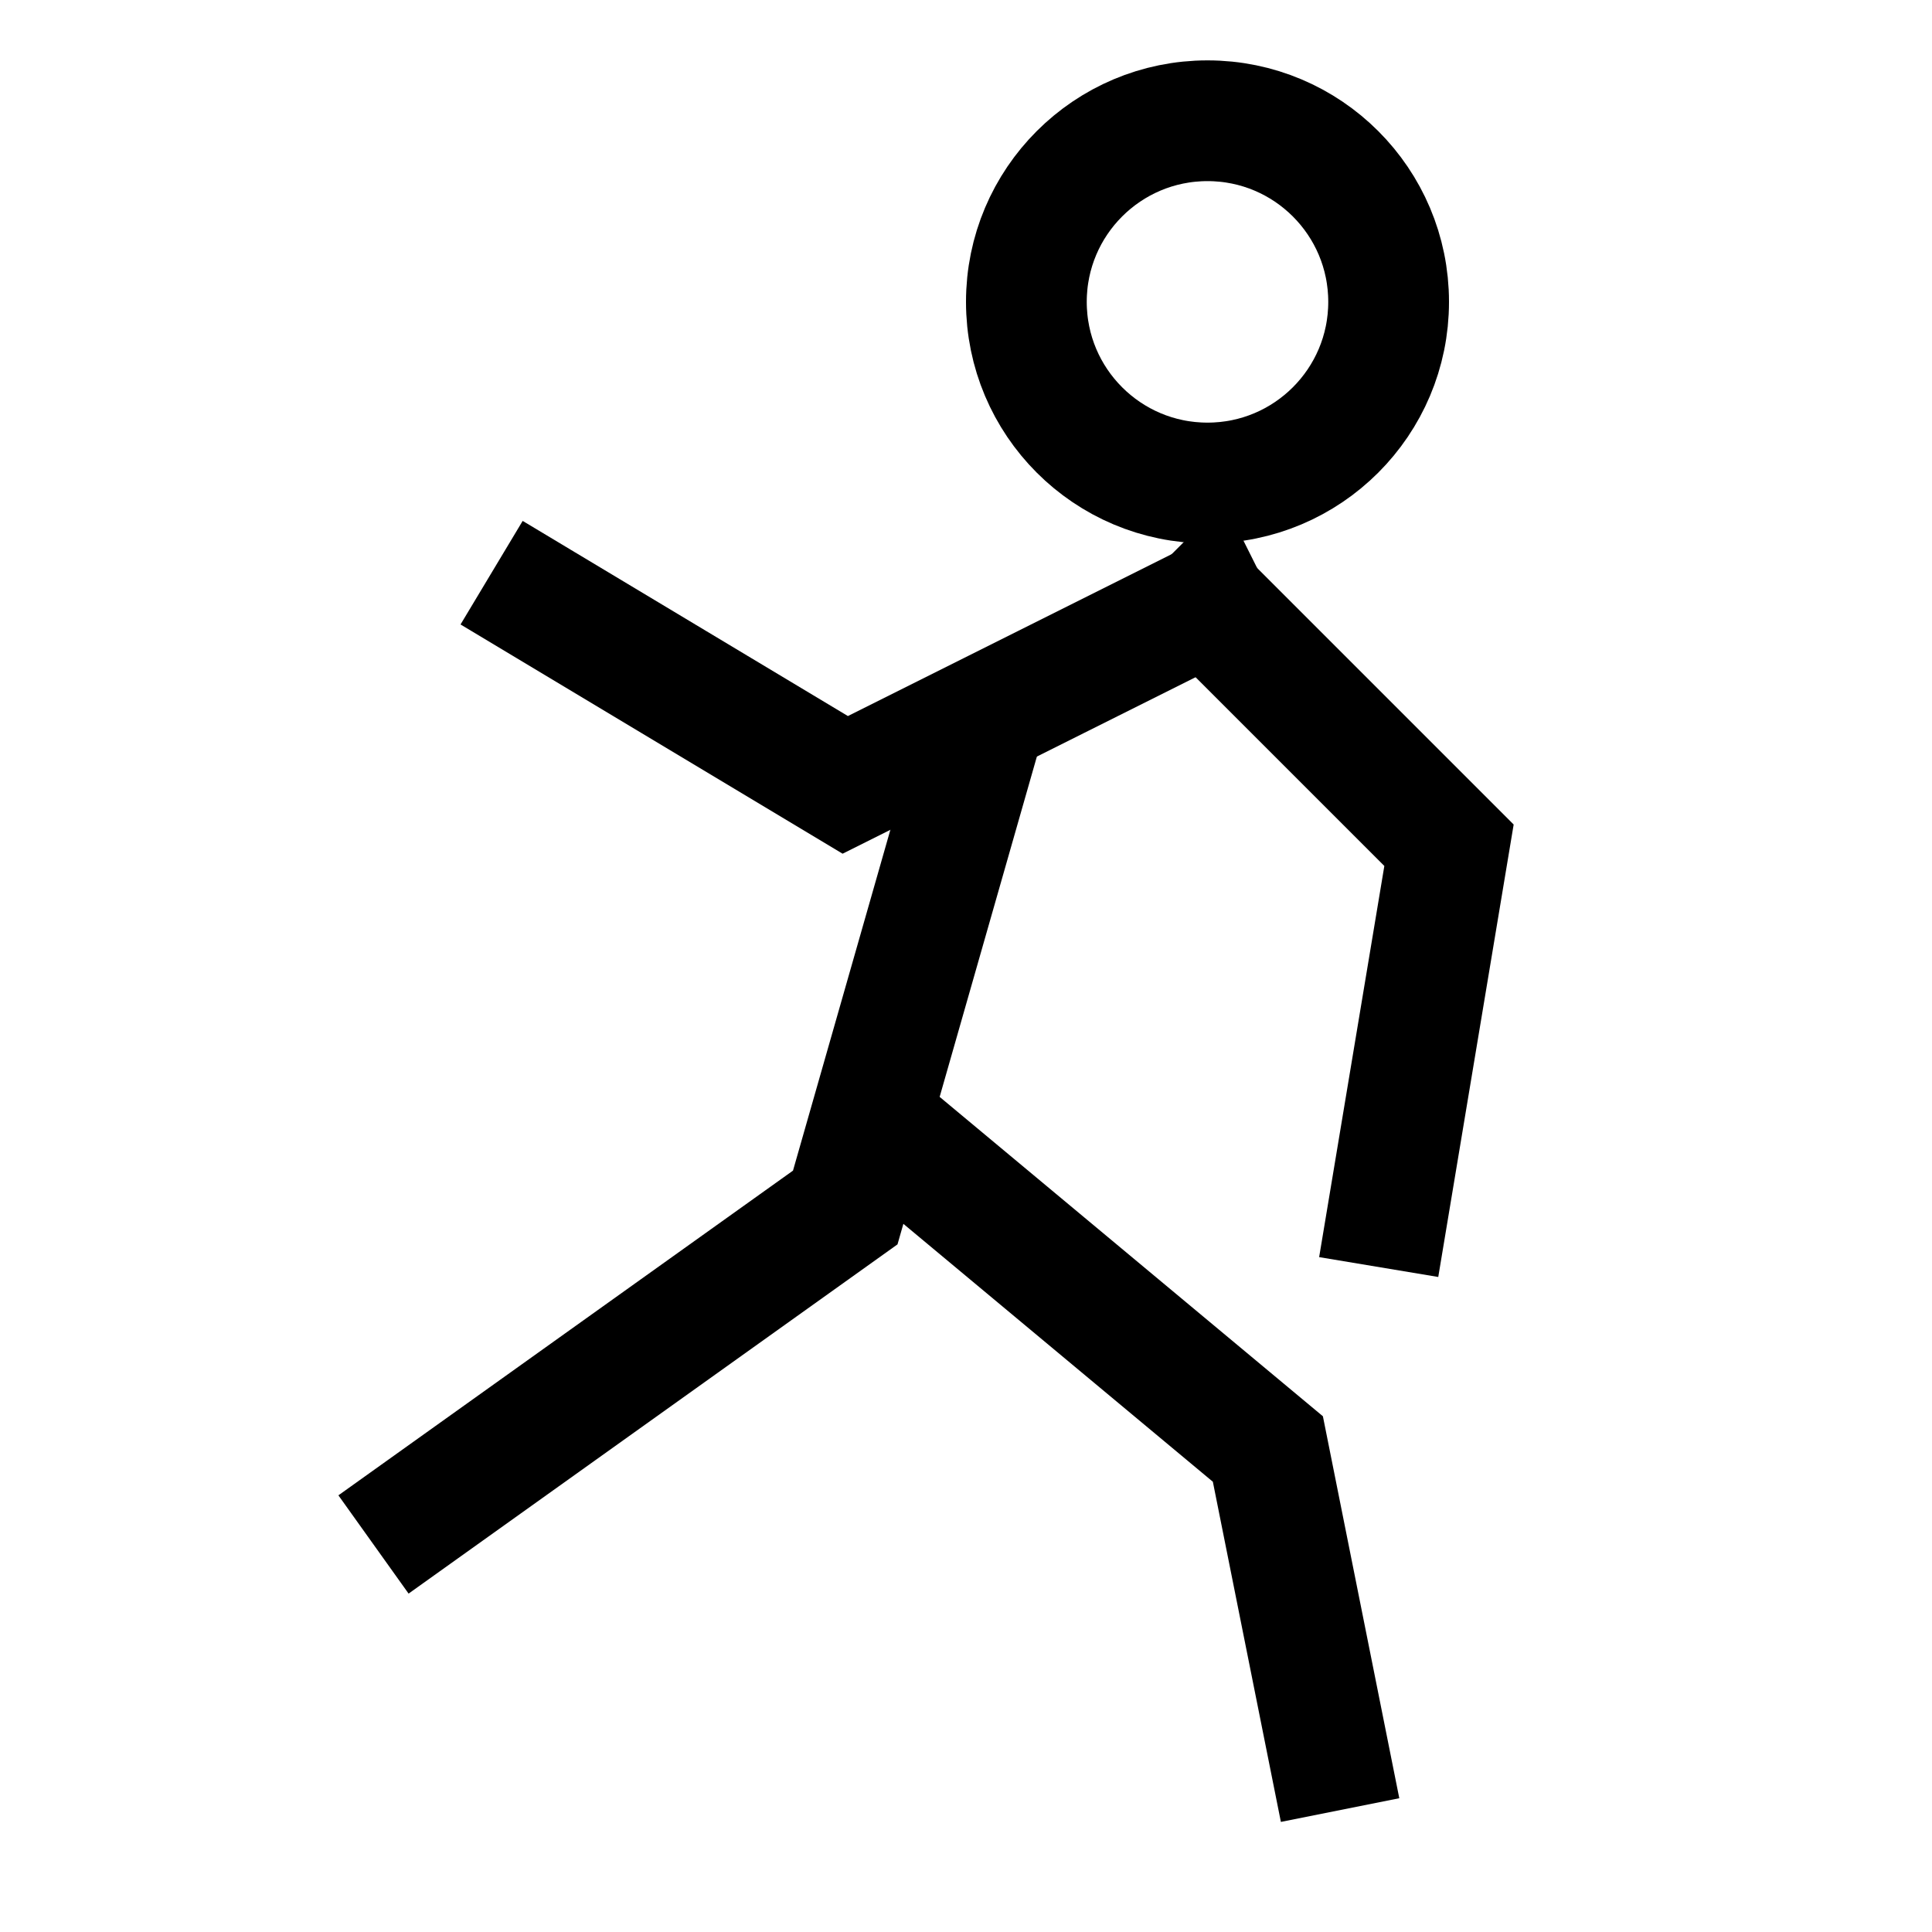
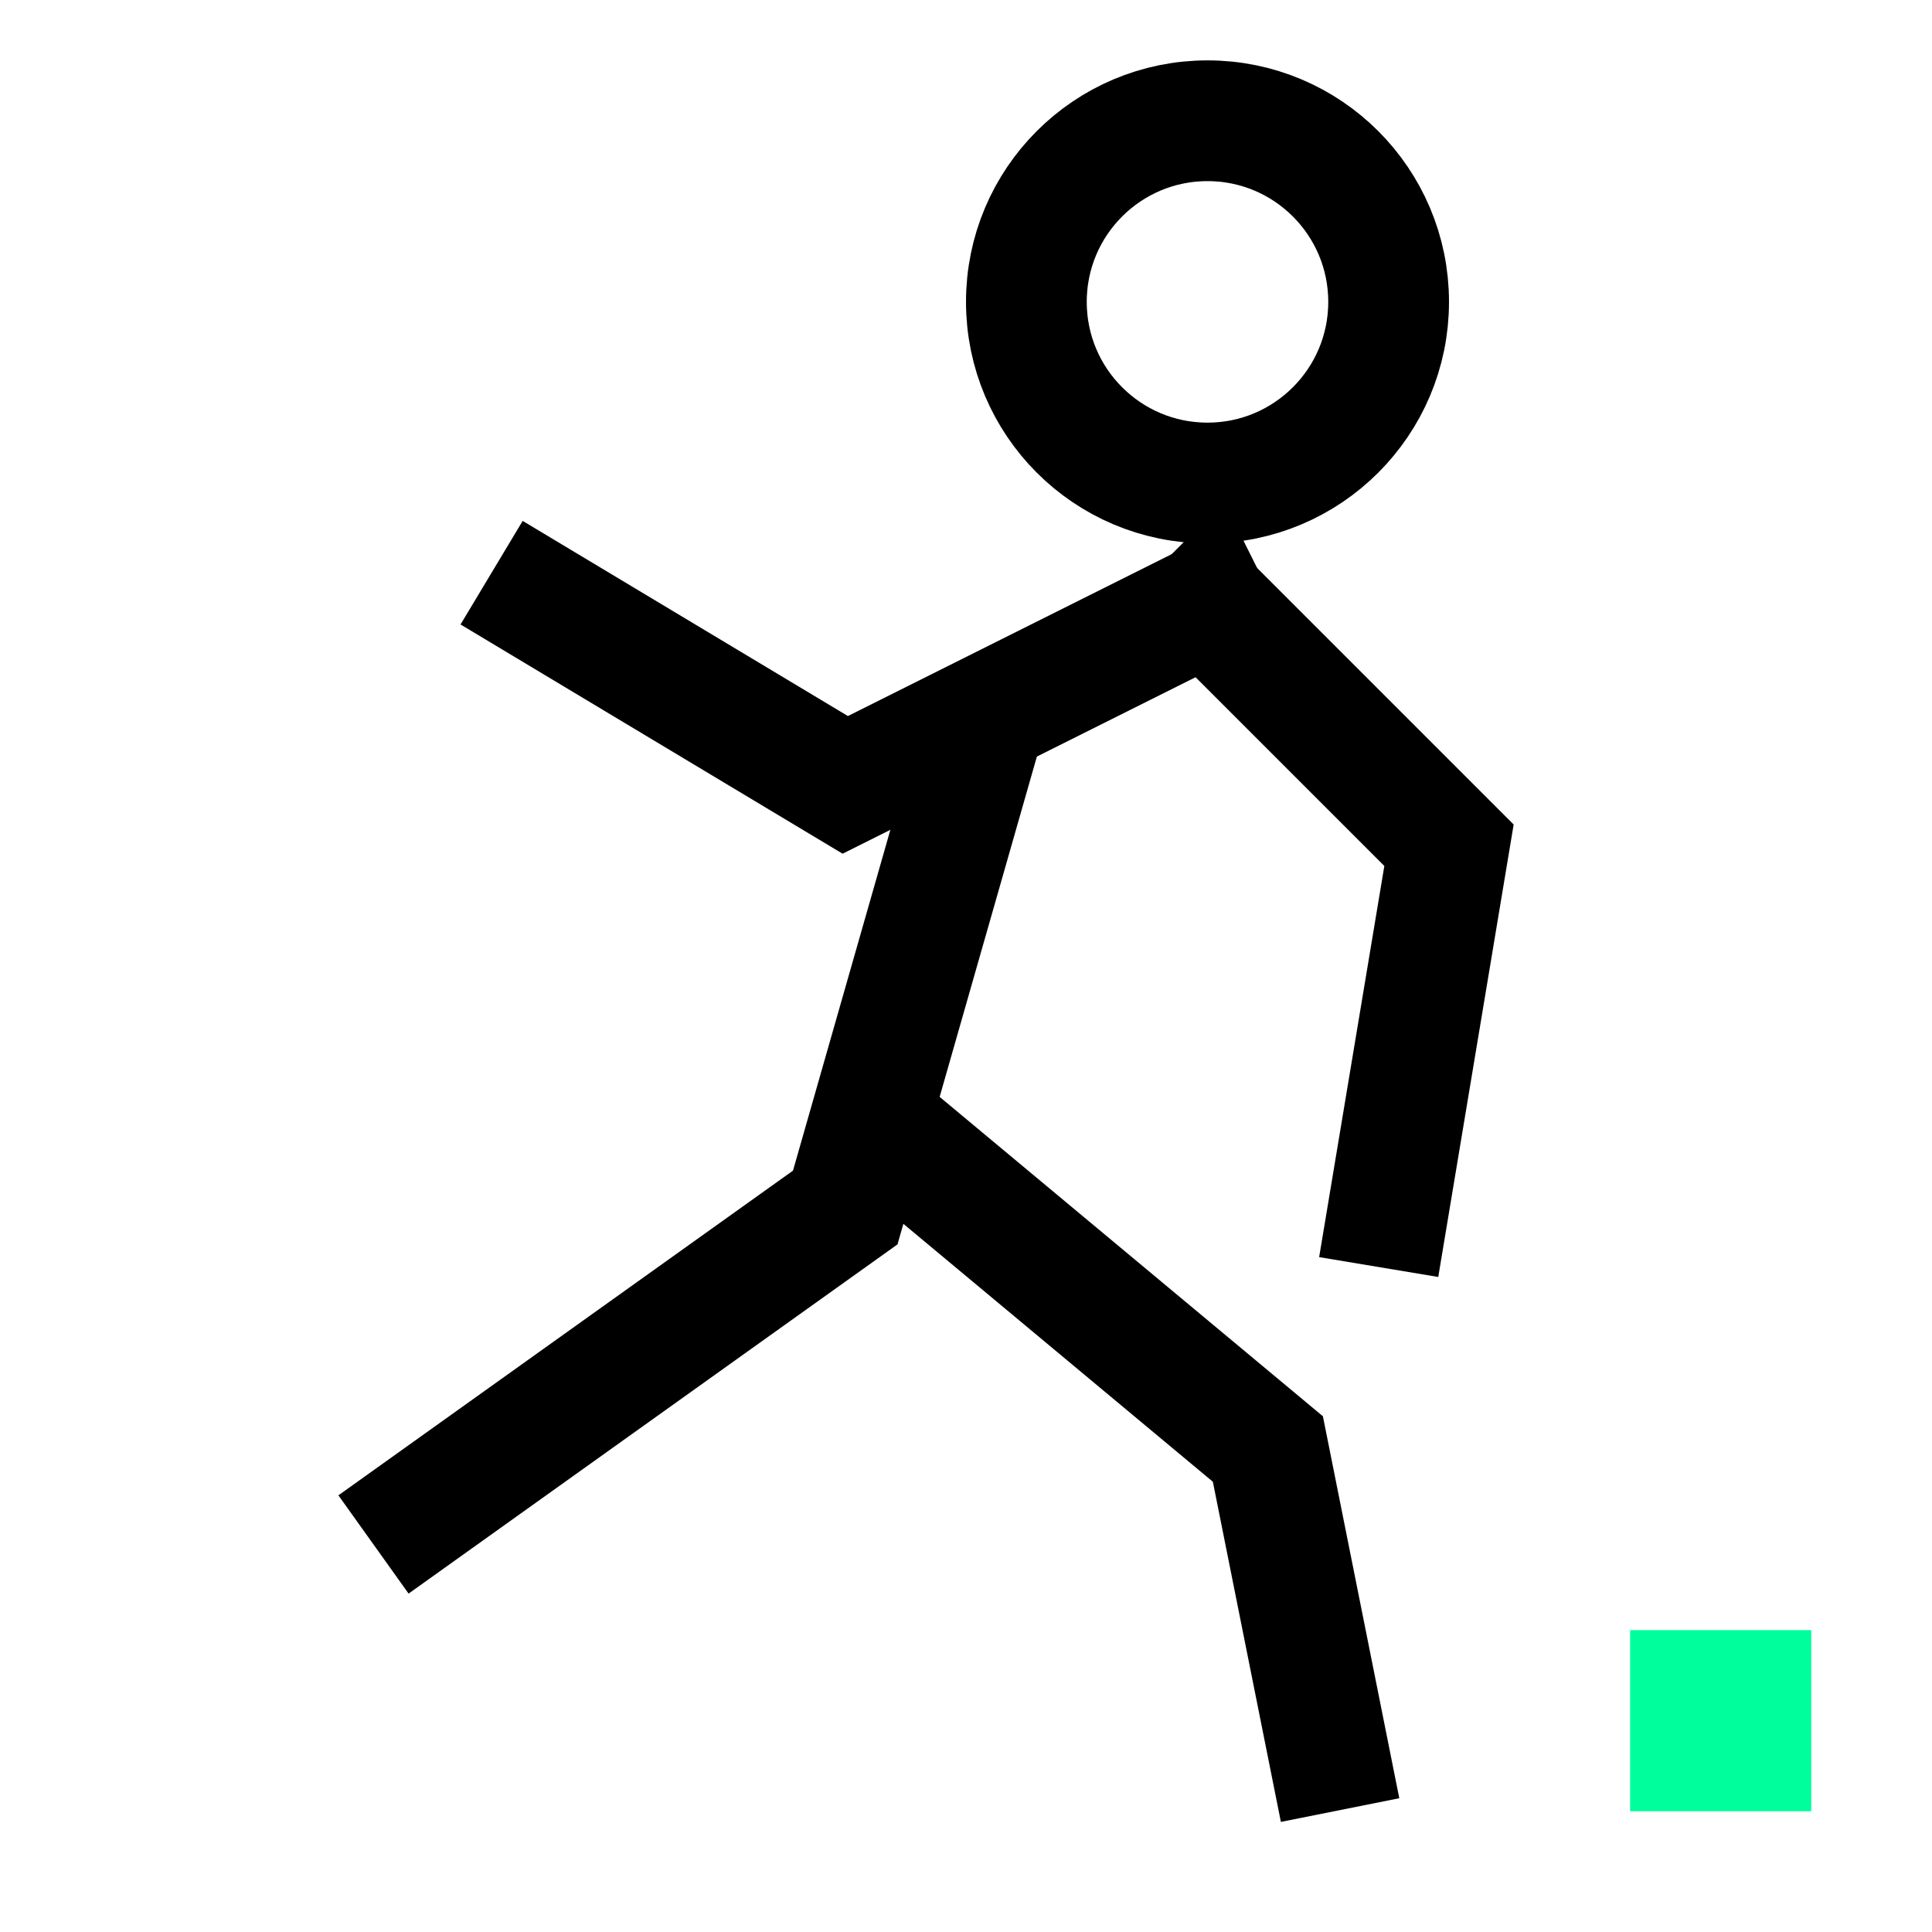
<svg xmlns="http://www.w3.org/2000/svg" viewBox="0 0 64 64" fill="none" stroke="#000000" stroke-width="4" stroke-linecap="square" stroke-linejoin="miter" role="img" aria-label="Laufen">
  <circle cx="40" cy="10" r="6" />
  <path d="M40 20 L28 26 L18 20" />
  <path d="M40 20 L48 28 L46 40" />
  <path d="M32 26 L28 40 L14 50" />
  <path d="M30 38 L42 48 L44 58" />
+   <rect x="54" y="54" width="6" height="6" fill="#00FF9C" stroke="none" />
</svg>
